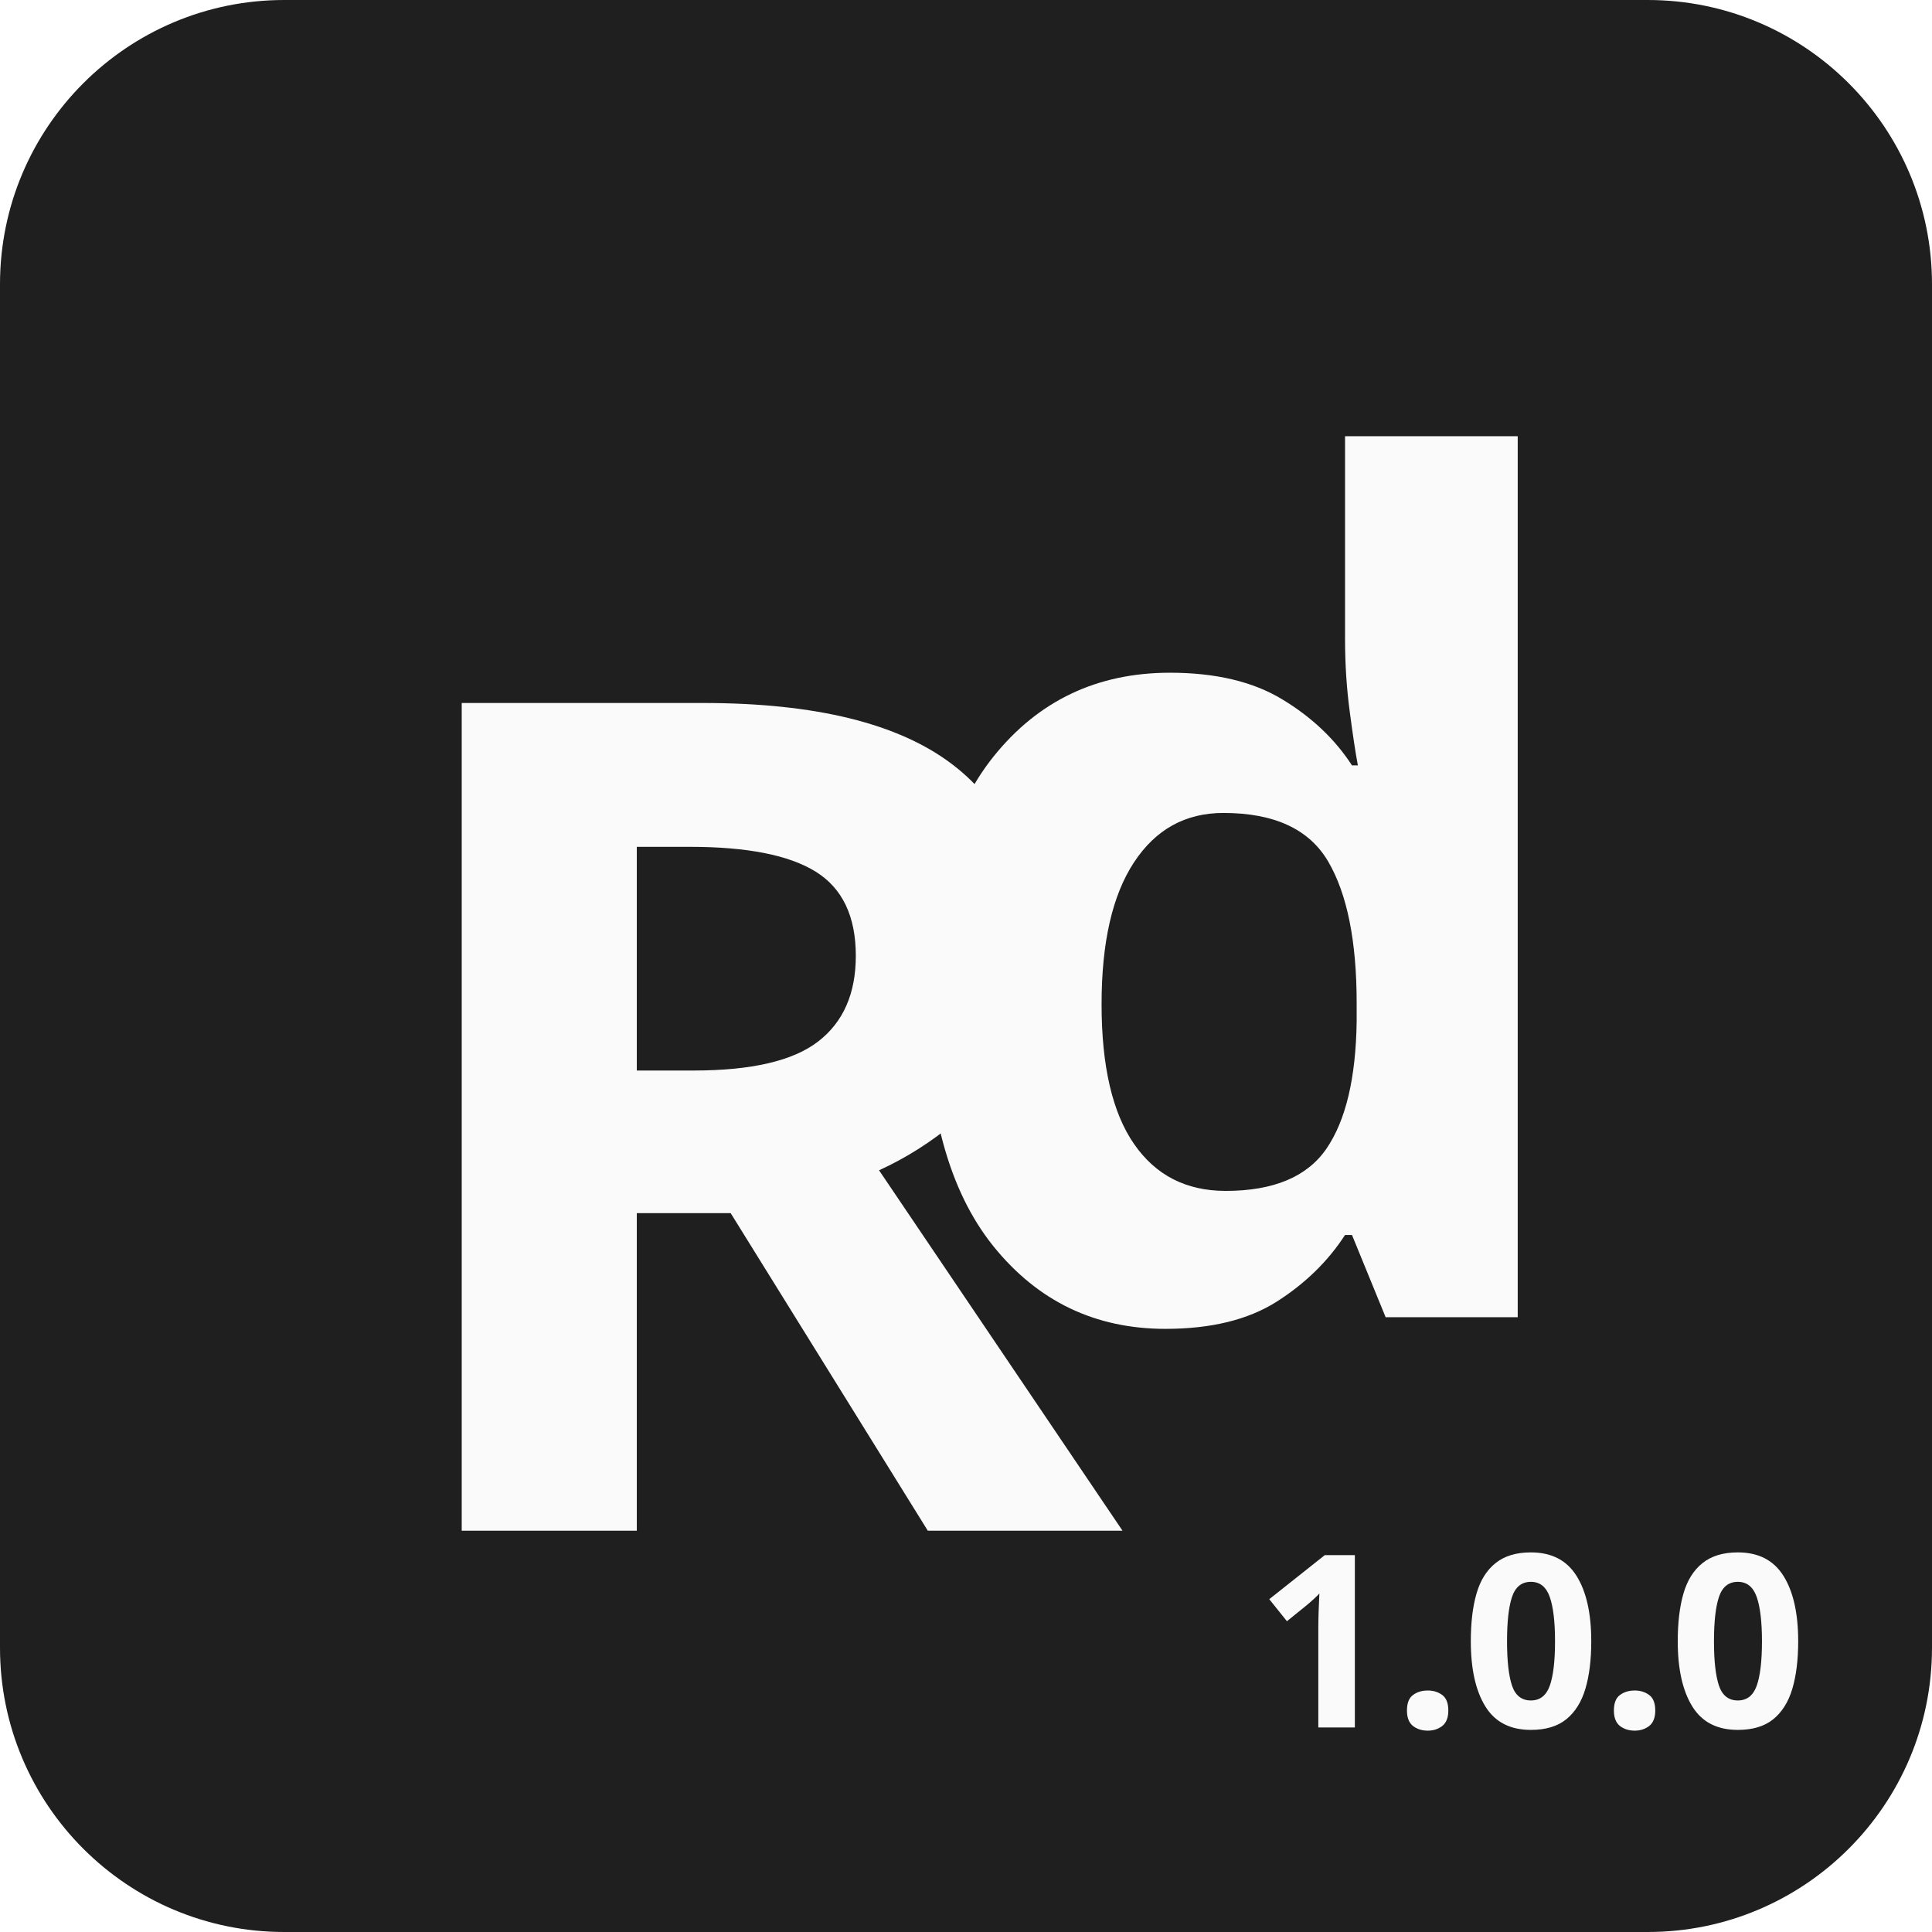
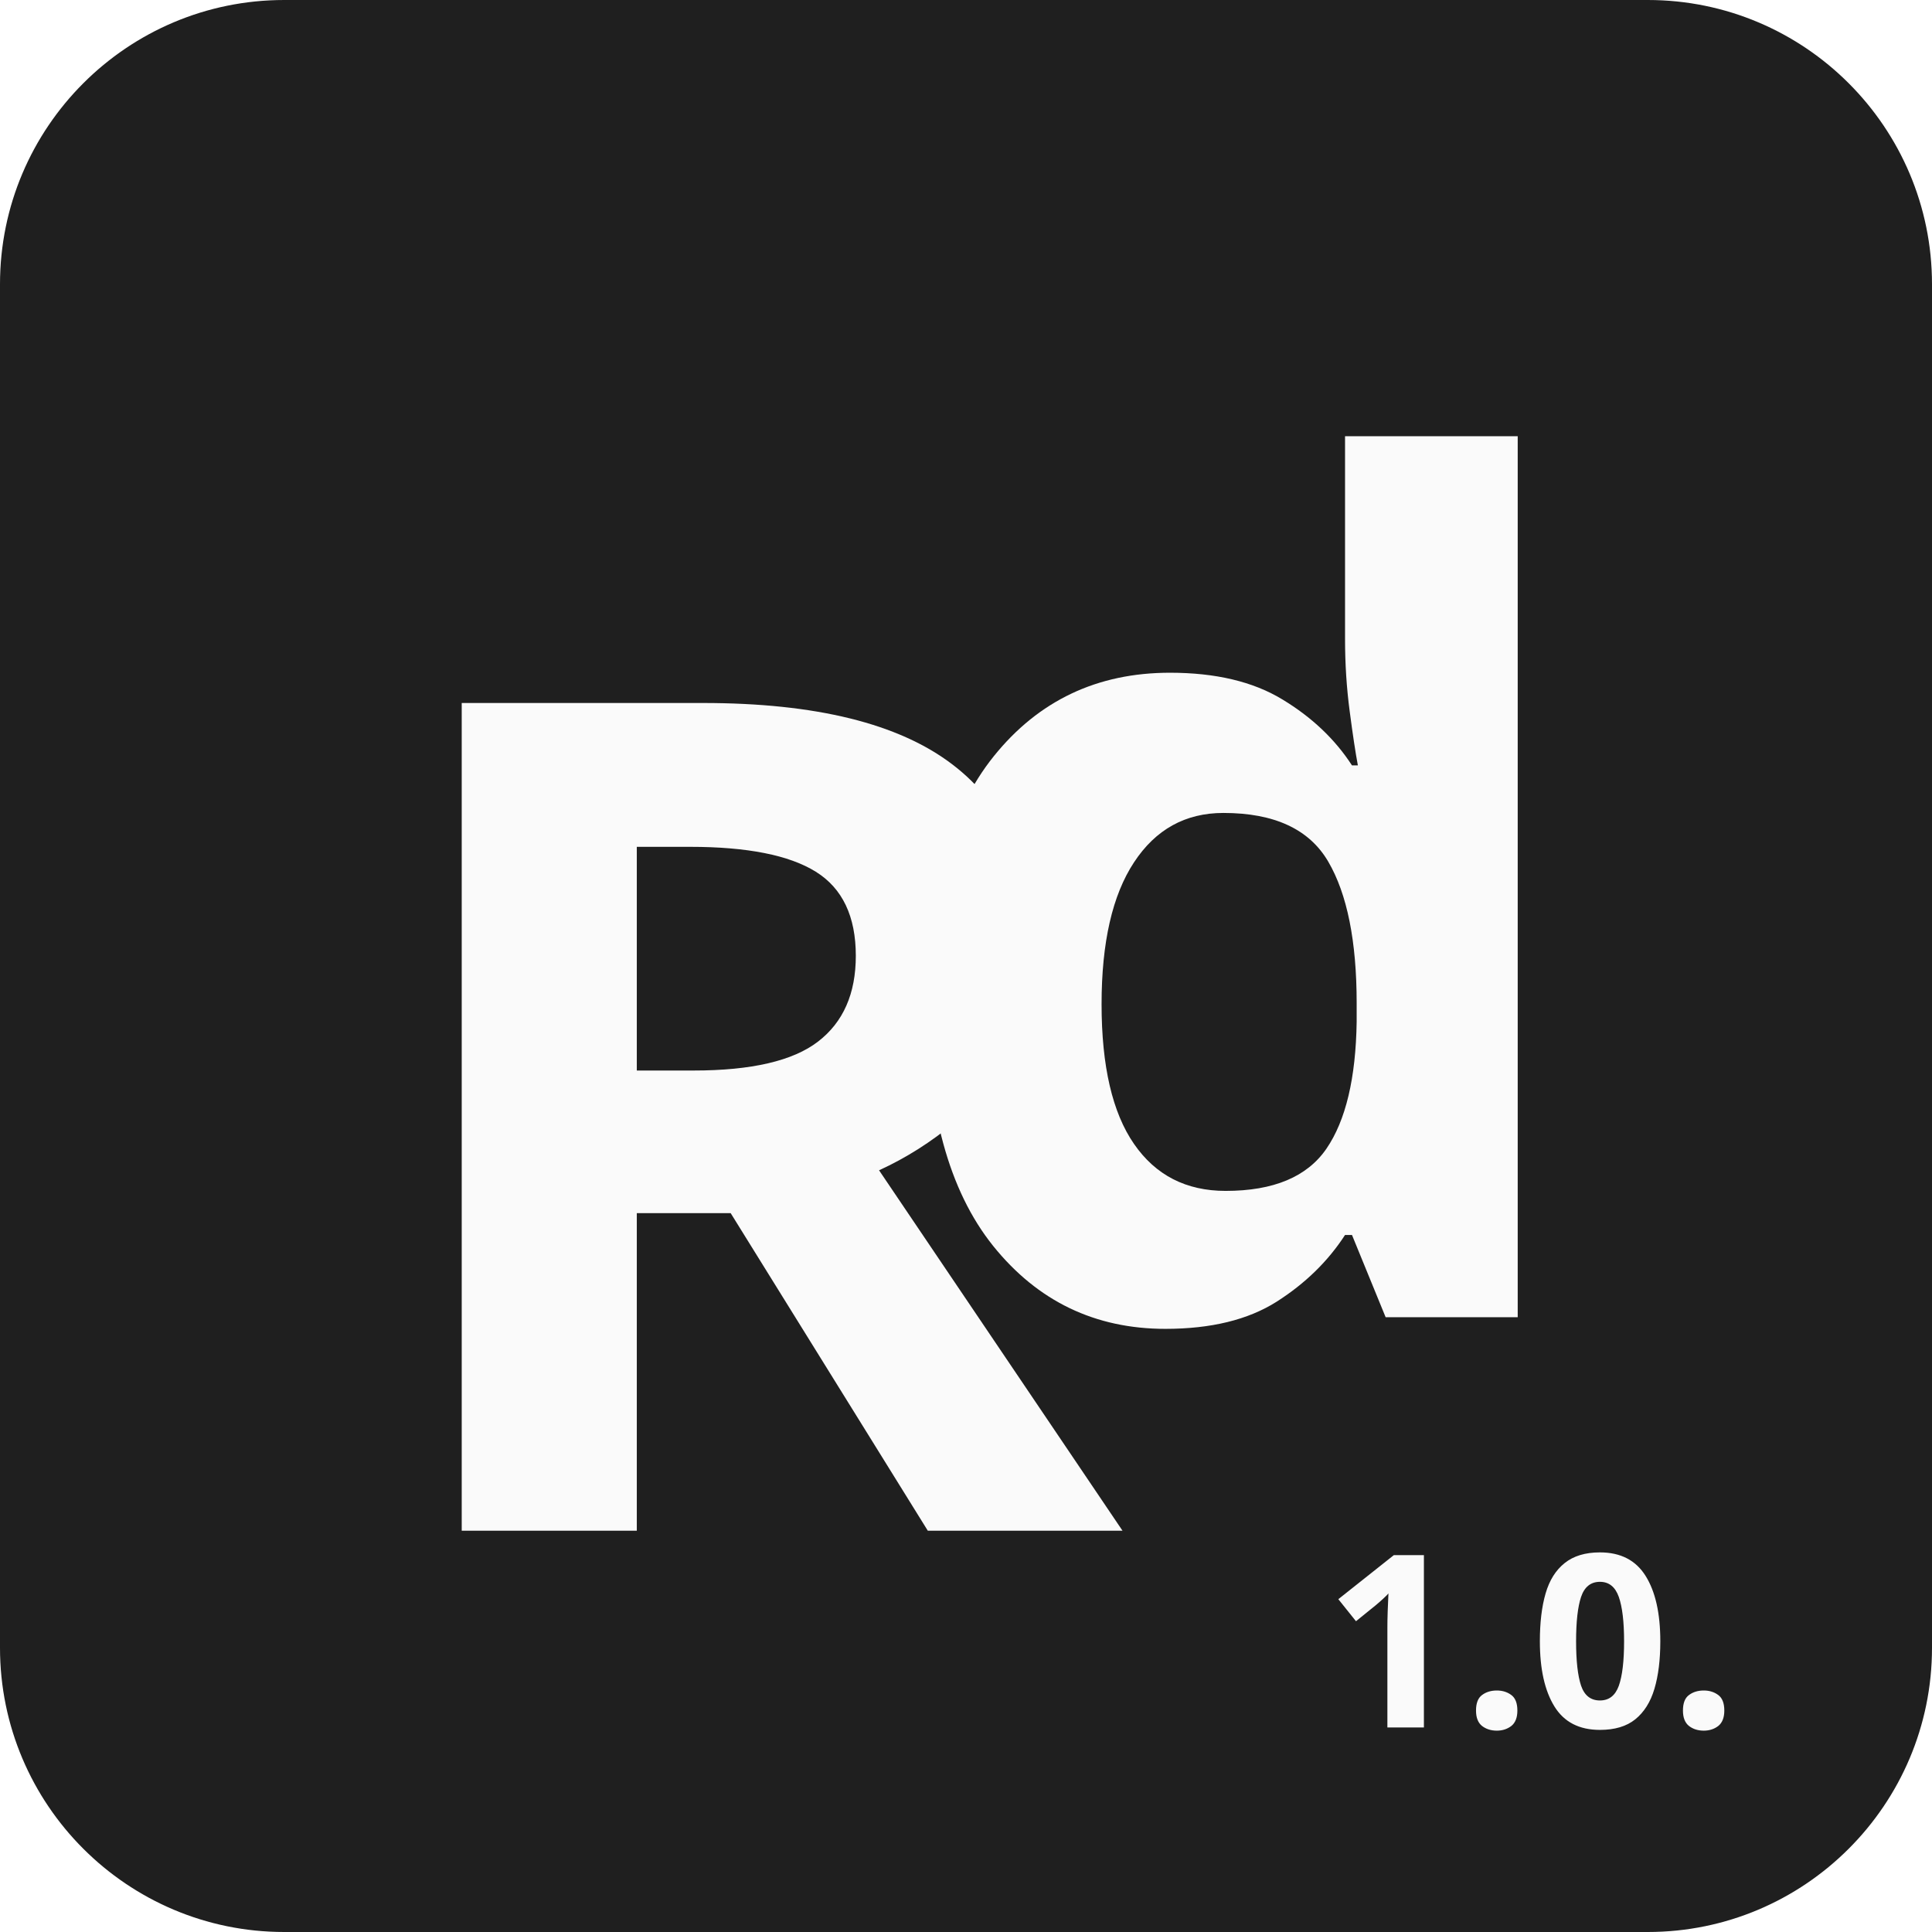
<svg xmlns="http://www.w3.org/2000/svg" class="h-24 w-24" fill-rule="evenodd" stroke-linejoin="round" stroke-miterlimit="2" clip-rule="evenodd" viewBox="0 0 200 200">
  <path fill="#1F1F1F" d="M200 29.42C200 13.182 186.818 0 170.58 0H29.42C13.182 0 0 13.182 0 29.42v141.16C0 186.818 13.182 200 29.42 200h141.16c16.238 0 29.42-13.182 29.42-29.42V29.42z" />
  <text x="64.25%" y="47%" font-size="120" font-family="Montserrat, sans-serif" font-weight="bold" fill="#FAFAFA" text-anchor="middle" dominant-baseline="middle">d</text>
  <text x="38.3%" y="58.05%" font-size="120" font-family="Montserrat, sans-serif" font-weight="bold" fill="#FAFAFA" text-anchor="middle" dominant-baseline="middle">R</text>
-   <text x="79.25%" y="85%" font-size="25" font-family="Montserrat, sans-serif" font-weight="bold" fill="#FAFAFA" text-anchor="middle" dominant-baseline="middle">1.0.0</text>
+   <text x="79.25%" y="85%" font-size="25" font-family="Montserrat, sans-serif" font-weight="bold" fill="#FAFAFA" text-anchor="middle" dominant-baseline="middle">1.0.</text>
</svg>
